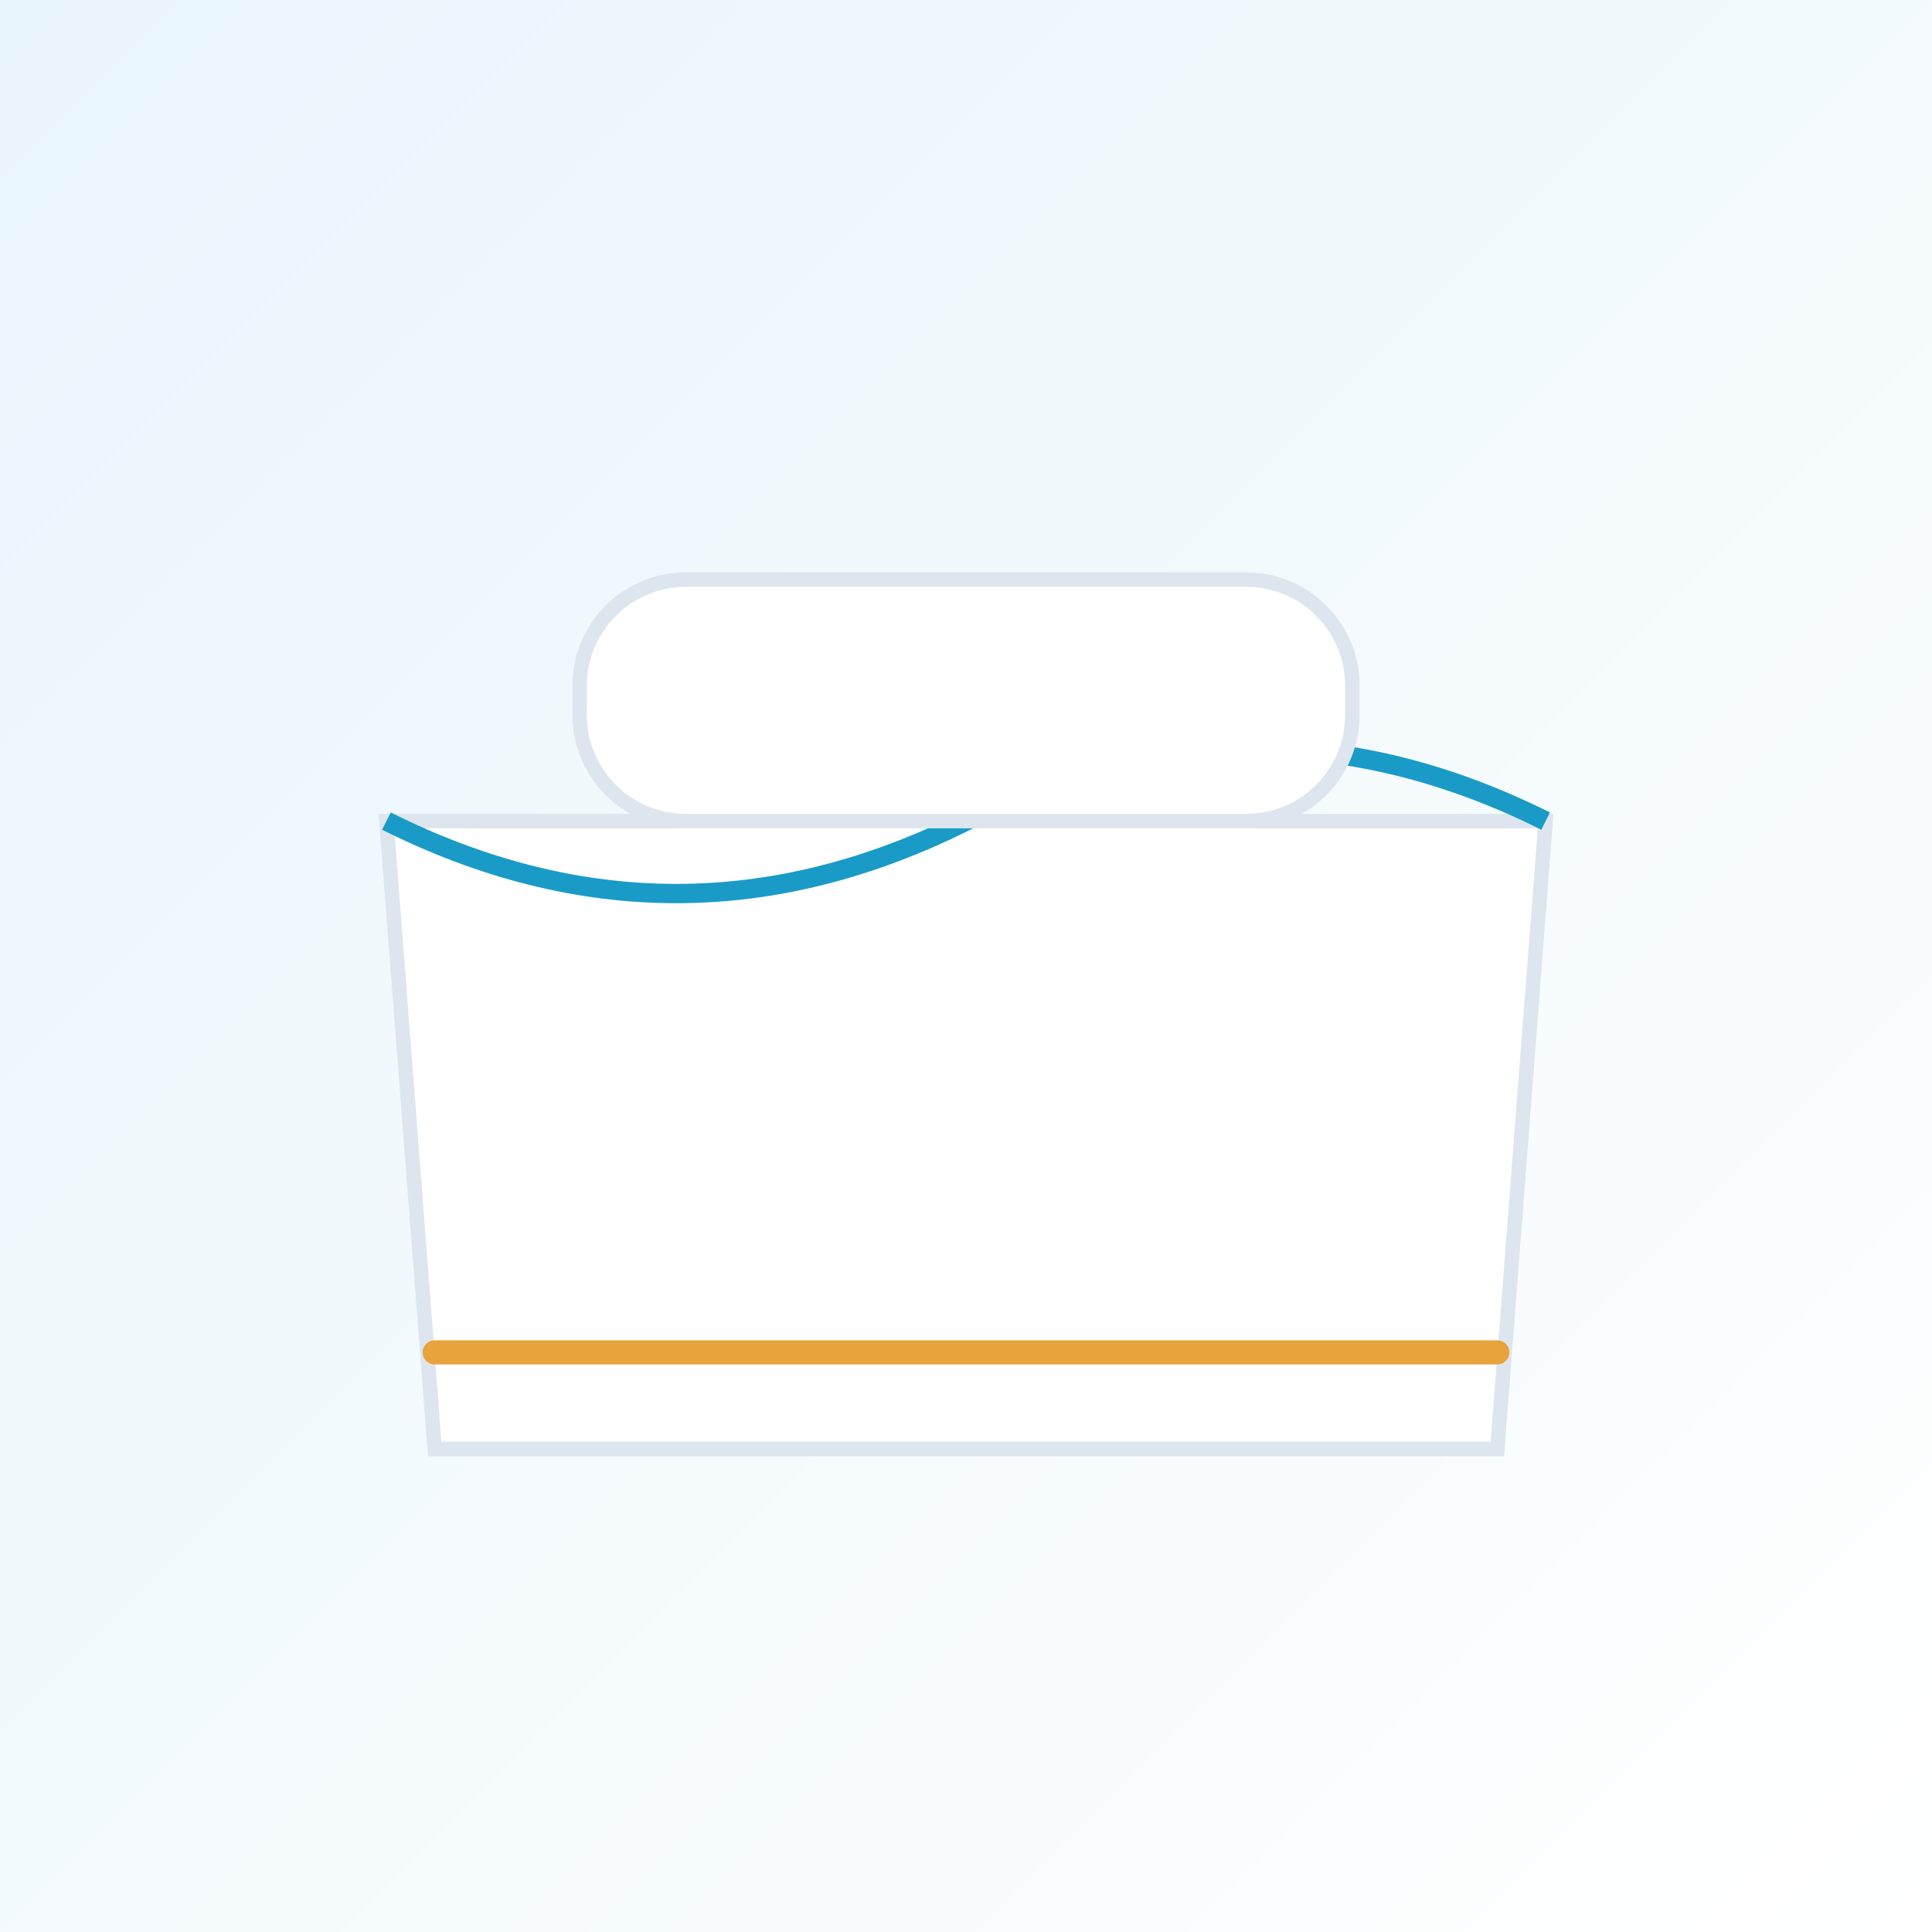
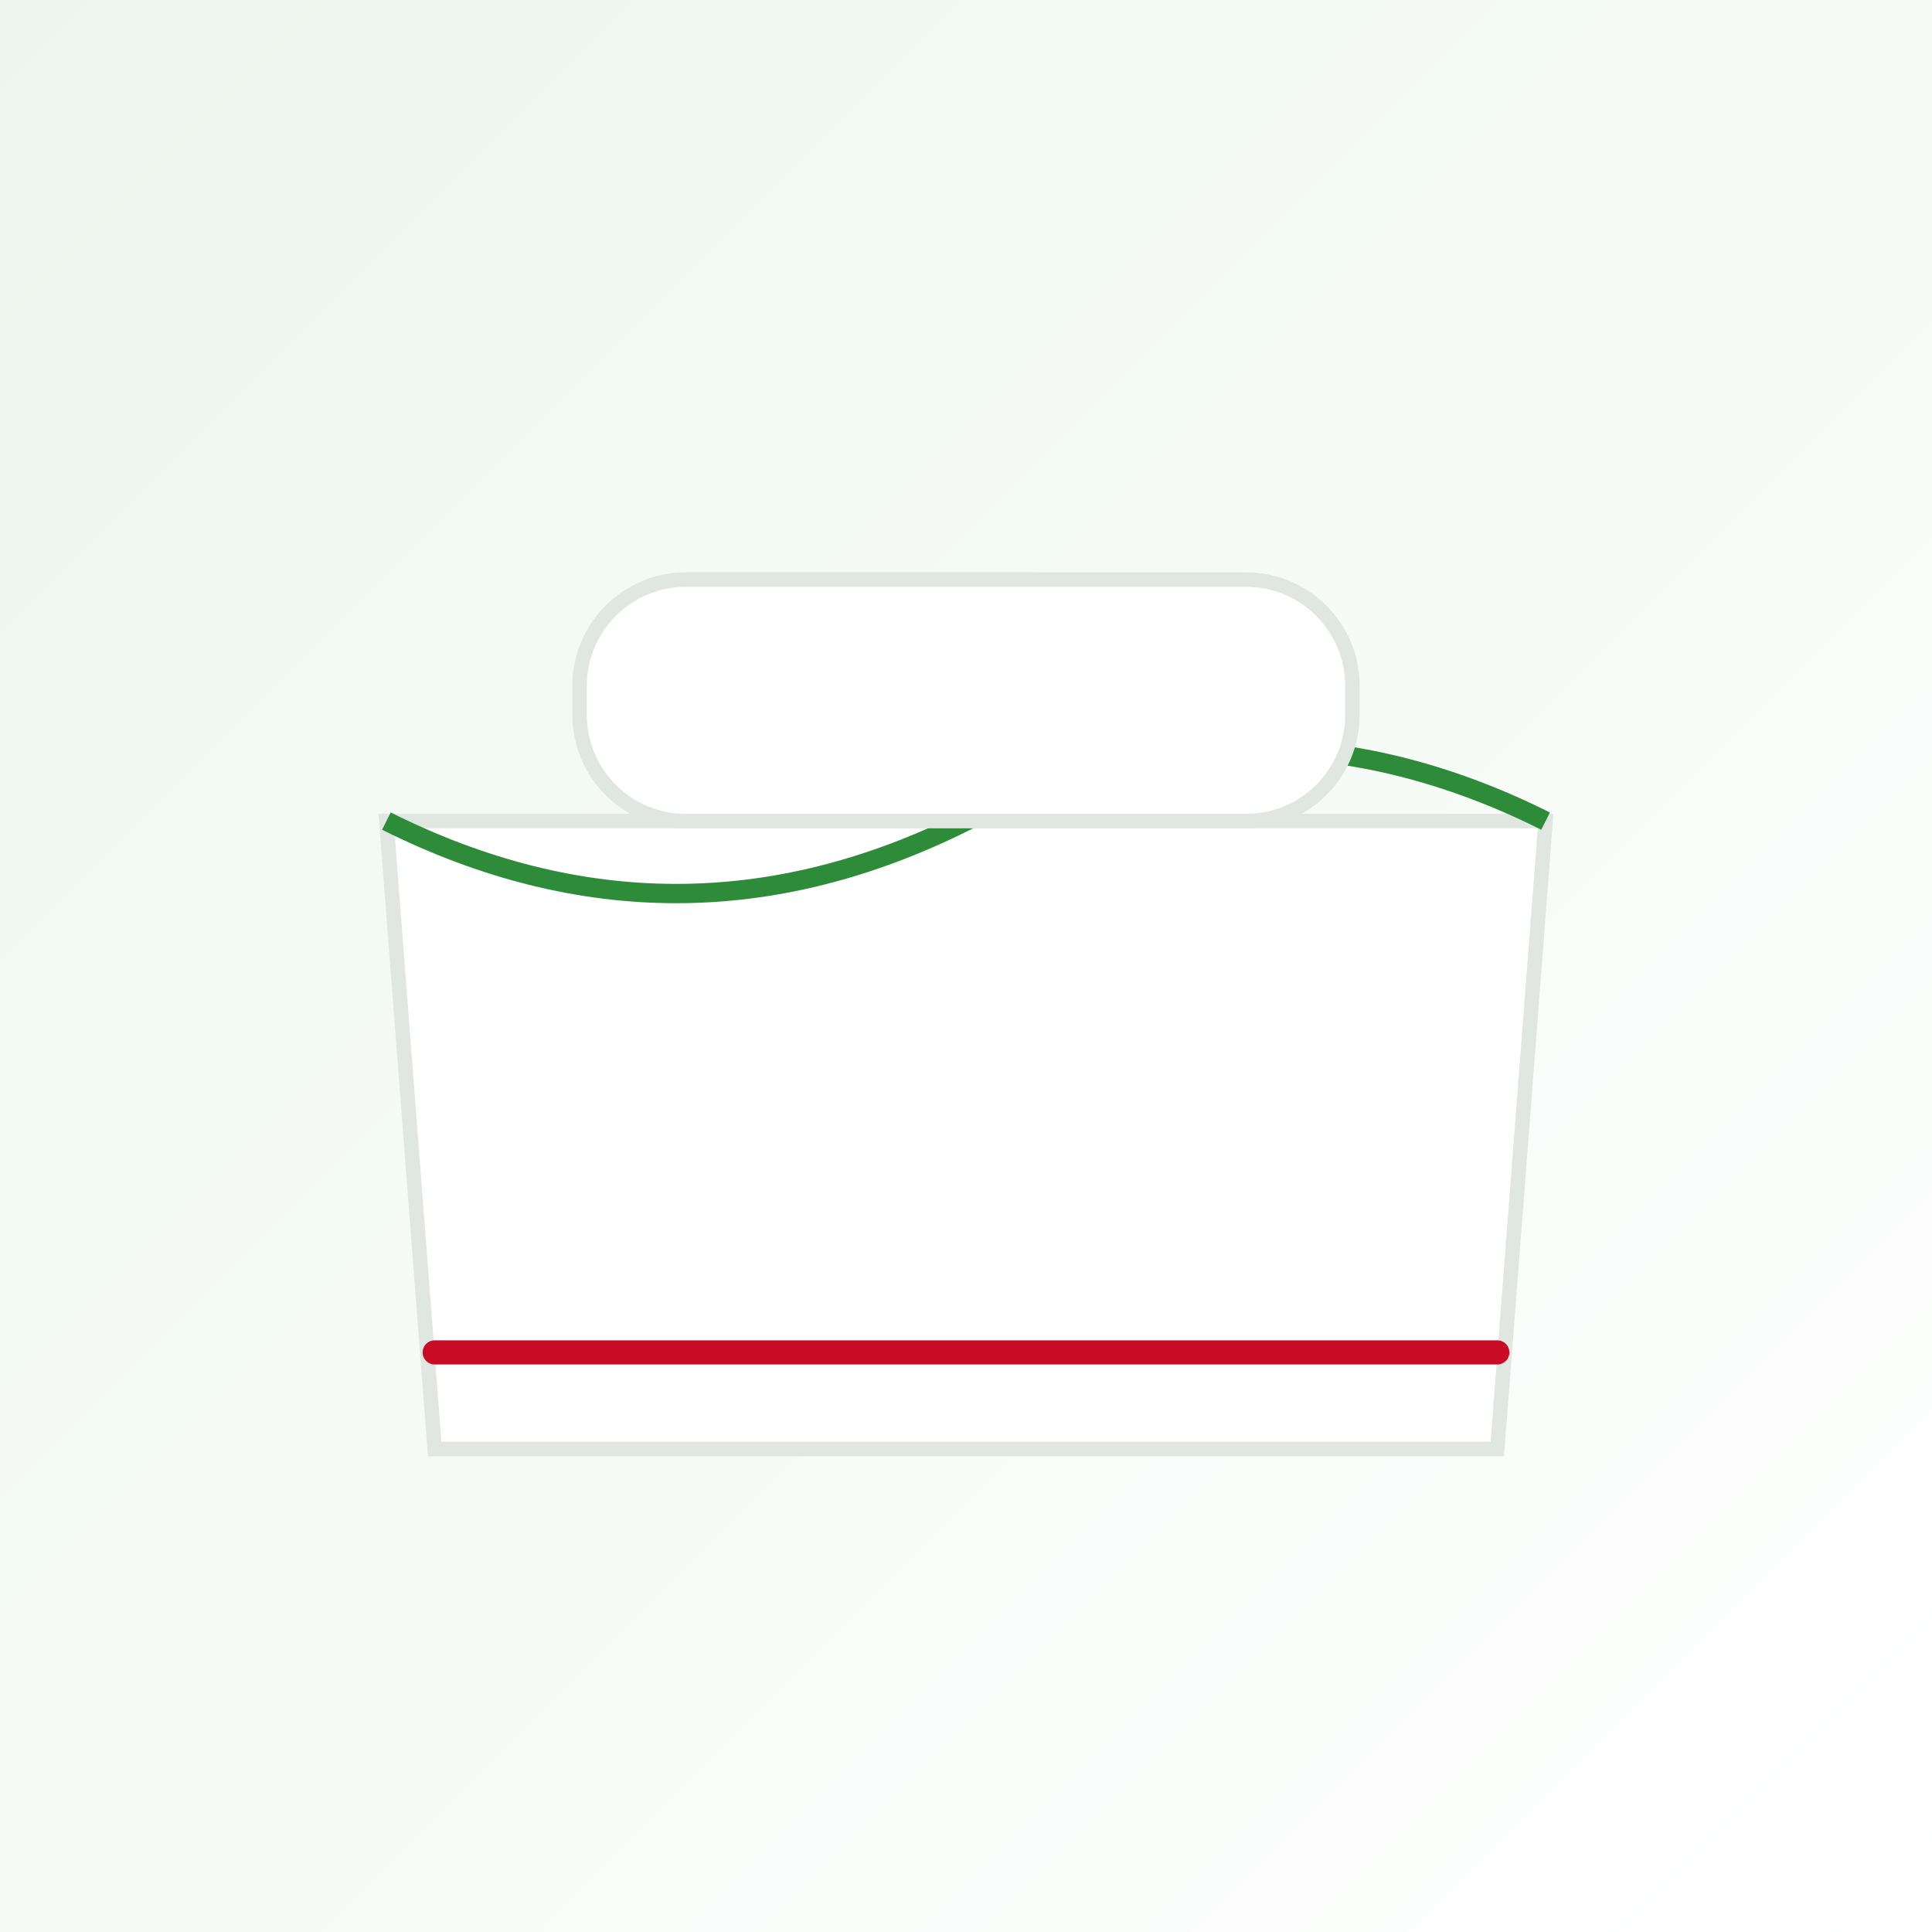
<svg xmlns="http://www.w3.org/2000/svg" viewBox="0 0 400 400">
  <defs>
    <linearGradient id="g" x1="0" y1="0" x2="1" y2="1">
-       <stop offset="0" stop-color="#e8f5fb" />
+       <stop offset="0" stop-color="#edf6ee" />
      <stop offset="1" stop-color="#ffffff" />
    </linearGradient>
  </defs>
  <rect width="400" height="400" fill="url(#g)" />
-   <path d="M80 170h240l-10 130H90z" fill="#fff" stroke="#dde6ee" stroke-width="3" />
-   <path d="M80 170c40 20 80 20 120 0s80-20 120 0" fill="none" stroke="#1a9bc7" stroke-width="4" />
-   <rect x="120" y="120" width="160" height="50" rx="22" fill="#fff" stroke="#dde6ee" stroke-width="3" />
-   <path d="M90 280h220" stroke="#e8a33d" stroke-width="5" stroke-linecap="round" />
+   <path d="M80 170h240l-10 130H90z" fill="#fff" stroke="#dfe7e0" stroke-width="3" />
+   <path d="M80 170c40 20 80 20 120 0s80-20 120 0" fill="none" stroke="#2e8b3a" stroke-width="4" />
+   <rect x="120" y="120" width="160" height="50" rx="22" fill="#fff" stroke="#dfe7e0" stroke-width="3" />
+   <path d="M90 280h220" stroke="#c80c25" stroke-width="5" stroke-linecap="round" />
</svg>
